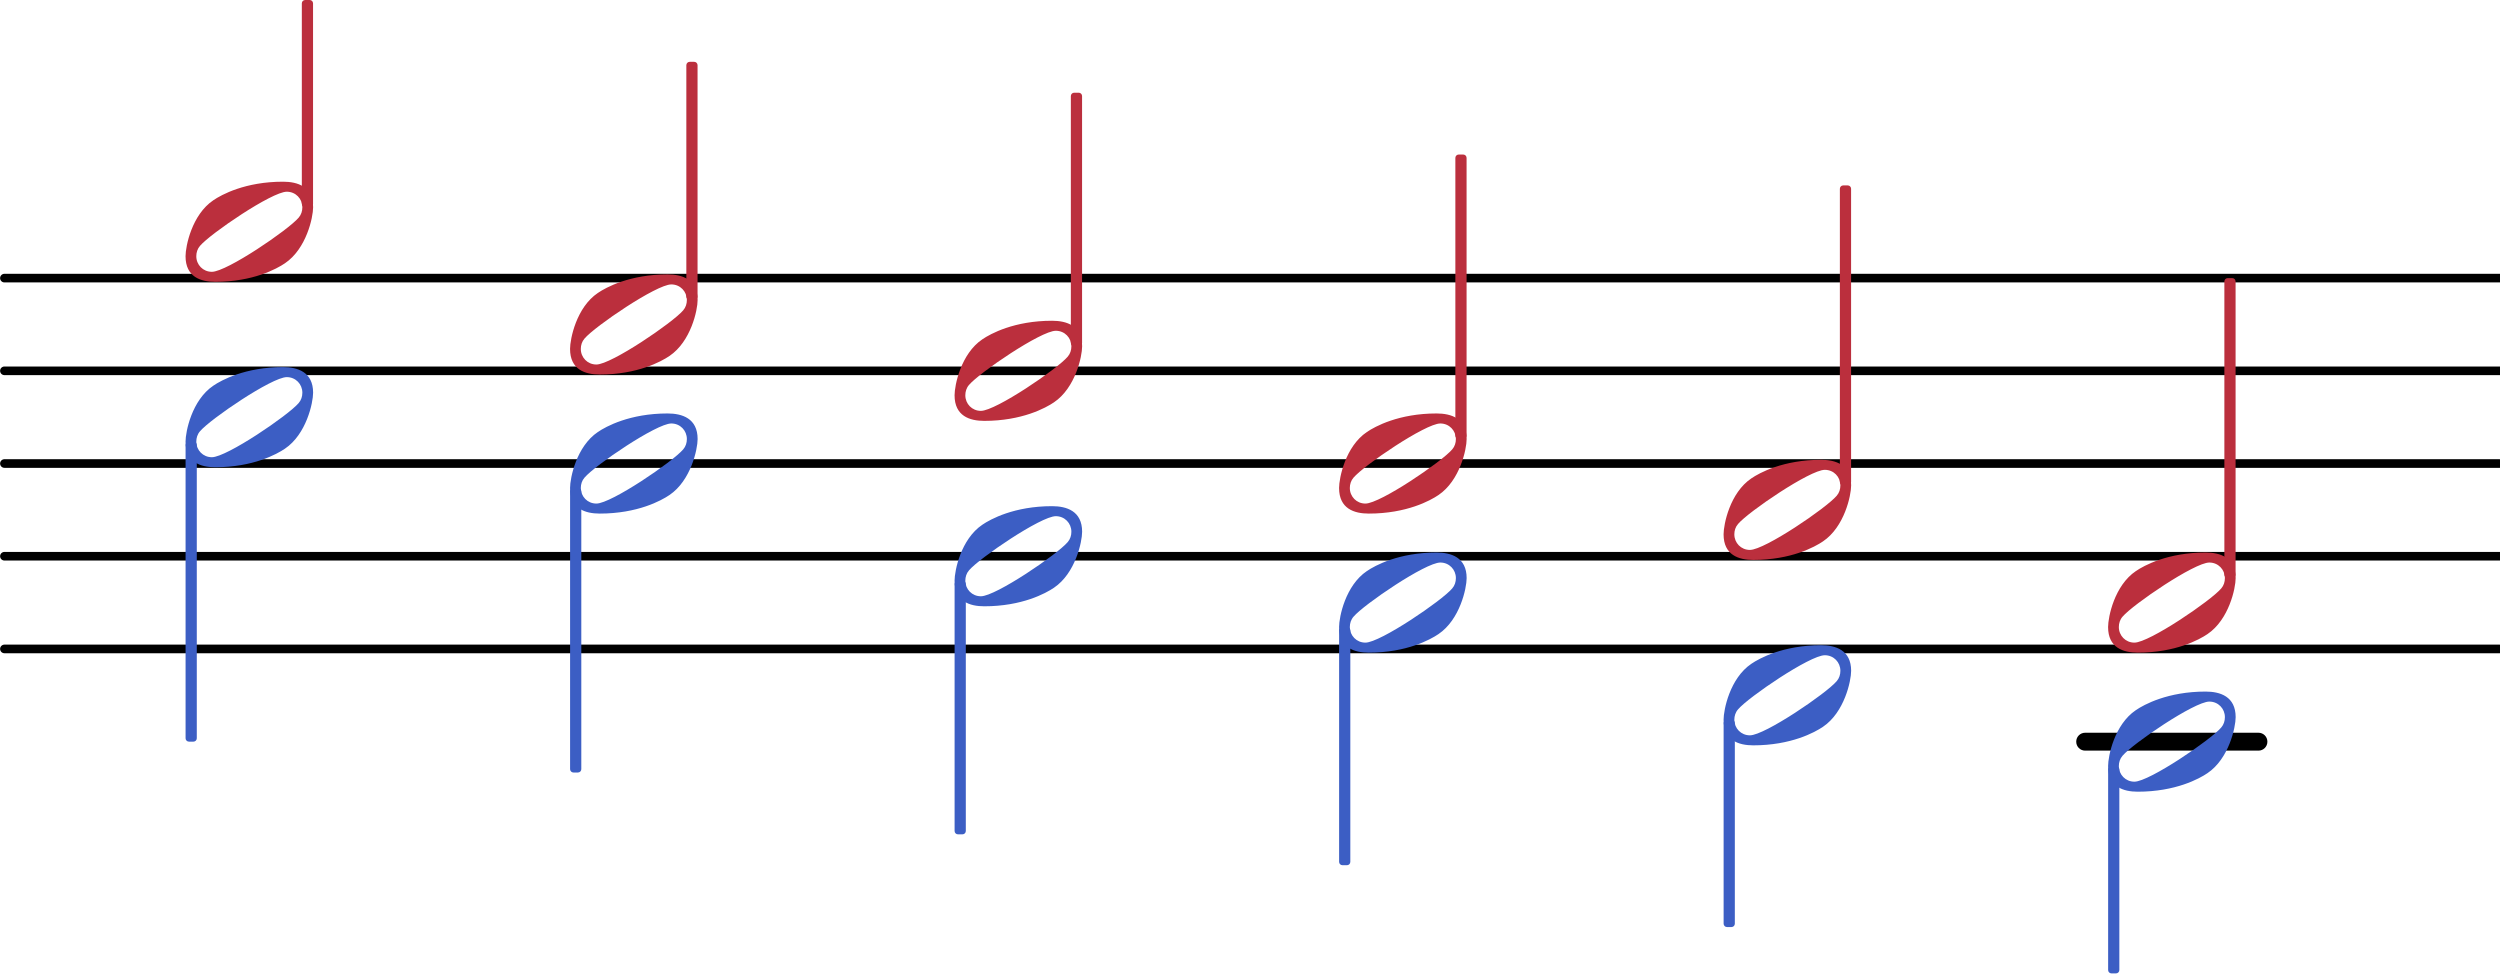
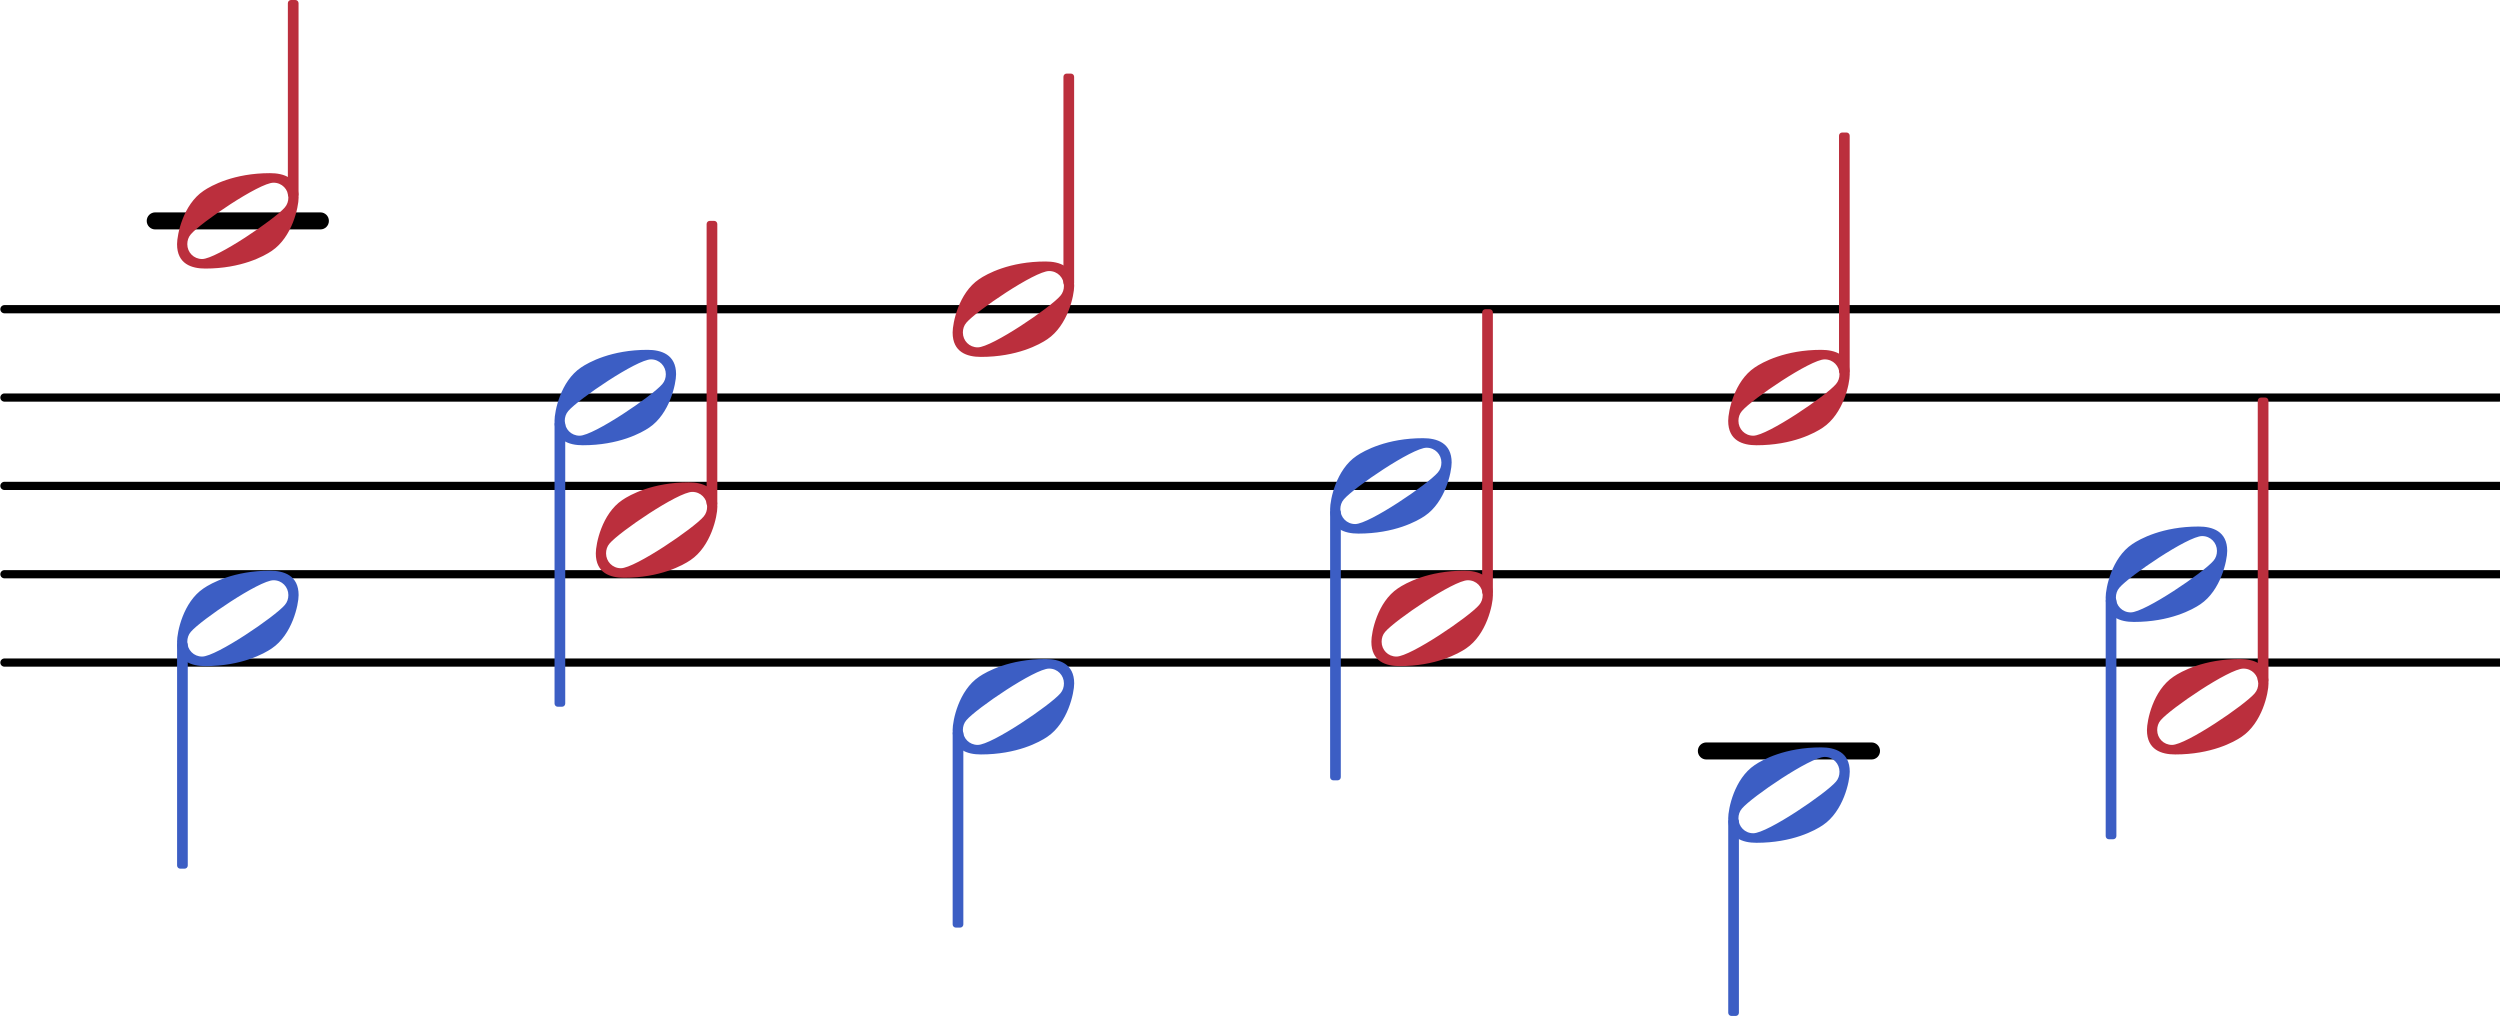
- <svg xmlns="http://www.w3.org/2000/svg" xmlns:xlink="http://www.w3.org/1999/xlink" version="1.2" width="53.19mm" height="20.71mm" viewBox="7.604 -0 26.965 10.5">
+ <svg xmlns="http://www.w3.org/2000/svg" xmlns:xlink="http://www.w3.org/1999/xlink" version="1.2" width="55.81mm" height="22.68mm" viewBox="7.604 -0 28.291 11.5">
  <style type="text/css">

tspan { white-space: pre; }

</style>
-   <g transform="translate(0, 8)">
-     <rect x="29.999" y="-0.096" width="2.062" height="0.193" ry="0.096" fill="currentColor" />
+   <g transform="translate(0, 8.5)">
+     <rect x="26.819" y="-0.096" width="2.062" height="0.193" ry="0.096" fill="currentColor" />
  </g>
-   <g transform="translate(7.6043, 7)">
-     <line stroke-linejoin="round" stroke-linecap="round" stroke-width="0.093" stroke="currentColor" x1="0.046" y1="0" x2="26.965" y2="0" />
+   <g transform="translate(0, 2.5)">
+     <rect x="9.261" y="-0.096" width="2.062" height="0.193" ry="0.096" fill="currentColor" />
  </g>
-   <g transform="translate(7.6043, 6)">
-     <line stroke-linejoin="round" stroke-linecap="round" stroke-width="0.093" stroke="currentColor" x1="0.046" y1="0" x2="26.965" y2="0" />
+   <g transform="translate(7.6043, 7.5)">
+     <line stroke-linejoin="round" stroke-linecap="round" stroke-width="0.093" stroke="currentColor" x1="0.046" y1="0" x2="28.291" y2="0" />
  </g>
-   <g transform="translate(7.6043, 5)">
-     <line stroke-linejoin="round" stroke-linecap="round" stroke-width="0.093" stroke="currentColor" x1="0.046" y1="0" x2="26.965" y2="0" />
+   <g transform="translate(7.6043, 6.5)">
+     <line stroke-linejoin="round" stroke-linecap="round" stroke-width="0.093" stroke="currentColor" x1="0.046" y1="0" x2="28.291" y2="0" />
  </g>
-   <g transform="translate(7.6043, 4)">
-     <line stroke-linejoin="round" stroke-linecap="round" stroke-width="0.093" stroke="currentColor" x1="0.046" y1="0" x2="26.965" y2="0" />
+   <g transform="translate(7.6043, 5.5)">
+     <line stroke-linejoin="round" stroke-linecap="round" stroke-width="0.093" stroke="currentColor" x1="0.046" y1="0" x2="28.291" y2="0" />
  </g>
-   <g transform="translate(7.6043, 3)">
-     <line stroke-linejoin="round" stroke-linecap="round" stroke-width="0.093" stroke="currentColor" x1="0.046" y1="0" x2="26.965" y2="0" />
+   <g transform="translate(7.6043, 4.5)">
+     <line stroke-linejoin="round" stroke-linecap="round" stroke-width="0.093" stroke="currentColor" x1="0.046" y1="0" x2="28.291" y2="0" />
+   </g>
+   <g transform="translate(7.6043, 3.5)">
+     <line stroke-linejoin="round" stroke-linecap="round" stroke-width="0.093" stroke="currentColor" x1="0.046" y1="0" x2="28.291" y2="0" />
  </g>
  <g color="rgb(73.333%, 18.431%, 23.922%)">
-     <a style="color:inherit;" xlink:href="textedit:///Users/hex/Desktop/SVGs/176.ly:29:28:29">
-       <g transform="translate(22.0474, 5)">
+     <a style="color:inherit;" xlink:href="textedit:///Users/hex/Desktop/svglily/176.ly:29:27:28">
+       <g transform="translate(23.1234, 7)">
        <path transform="scale(0.004, -0.004)" d="M315 66c0 23 -18 42 -42 42c-40 0 -206 -113 -234 -146c-7 -8 -10 -18 -10 -28c0 -23 18 -42 42 -42c40 0 206 113 234 146c7 8 10 18 10 28zM263 135c39 0 81 -13 81 -69c0 -27 -18 -112 -76 -151c-22 -15 -86 -50 -188 -50c-39 0 -80 13 -80 69c0 27 17 112 75 151 c22 15 86 50 188 50z" fill="currentColor" />
      </g>
    </a>
  </g>
  <g color="rgb(73.333%, 18.431%, 23.922%)">
-     <a style="color:inherit;" xlink:href="textedit:///Users/hex/Desktop/SVGs/176.ly:29:15:16">
+     <a style="color:inherit;" xlink:href="textedit:///Users/hex/Desktop/svglily/176.ly:29:15:16">
      <g transform="translate(9.6043, 2.5)">
        <path transform="scale(0.004, -0.004)" d="M315 66c0 23 -18 42 -42 42c-40 0 -206 -113 -234 -146c-7 -8 -10 -18 -10 -28c0 -23 18 -42 42 -42c40 0 206 113 234 146c7 8 10 18 10 28zM263 135c39 0 81 -13 81 -69c0 -27 -18 -112 -76 -151c-22 -15 -86 -50 -188 -50c-39 0 -80 13 -80 69c0 27 17 112 75 151 c22 15 86 50 188 50z" fill="currentColor" />
      </g>
    </a>
  </g>
  <g color="rgb(23.529%, 36.863%, 76.863%)">
-     <a style="color:inherit;" xlink:href="textedit:///Users/hex/Desktop/SVGs/176.ly:29:55:56">
-       <g transform="translate(9.6043, 4.5)">
+     <a style="color:inherit;" xlink:href="textedit:///Users/hex/Desktop/svglily/176.ly:29:55:56">
+       <g transform="translate(9.6043, 7)">
        <path transform="scale(0.004, -0.004)" d="M315 66c0 23 -18 42 -42 42c-40 0 -206 -113 -234 -146c-7 -8 -10 -18 -10 -28c0 -23 18 -42 42 -42c40 0 206 113 234 146c7 8 10 18 10 28zM263 135c39 0 81 -13 81 -69c0 -27 -18 -112 -76 -151c-22 -15 -86 -50 -188 -50c-39 0 -80 13 -80 69c0 27 17 112 75 151 c22 15 86 50 188 50z" fill="currentColor" />
      </g>
    </a>
  </g>
  <g color="rgb(73.333%, 18.431%, 23.922%)">
-     <g transform="translate(10.9186, 5)">
-       <rect x="-0.06" y="-5" width="0.121" height="2.236" ry="0.036" fill="currentColor" />
+     <g transform="translate(10.9186, 5.5)">
+       <rect x="-0.06" y="-5.5" width="0.121" height="2.236" ry="0.036" fill="currentColor" />
    </g>
  </g>
  <g color="rgb(23.529%, 36.863%, 76.863%)">
-     <g transform="translate(9.6646, 5)">
-       <rect x="-0.06" y="-0.236" width="0.121" height="3.236" ry="0.036" fill="currentColor" />
+     <g transform="translate(9.6646, 5.5)">
+       <rect x="-0.06" y="1.764" width="0.121" height="2.569" ry="0.036" fill="currentColor" />
    </g>
  </g>
  <g color="rgb(73.333%, 18.431%, 23.922%)">
-     <a style="color:inherit;" xlink:href="textedit:///Users/hex/Desktop/SVGs/176.ly:29:20:21">
-       <g transform="translate(13.752, 3.5)">
+     <a style="color:inherit;" xlink:href="textedit:///Users/hex/Desktop/svglily/176.ly:29:20:21">
+       <g transform="translate(14.3444, 6)">
        <path transform="scale(0.004, -0.004)" d="M315 66c0 23 -18 42 -42 42c-40 0 -206 -113 -234 -146c-7 -8 -10 -18 -10 -28c0 -23 18 -42 42 -42c40 0 206 113 234 146c7 8 10 18 10 28zM263 135c39 0 81 -13 81 -69c0 -27 -18 -112 -76 -151c-22 -15 -86 -50 -188 -50c-39 0 -80 13 -80 69c0 27 17 112 75 151 c22 15 86 50 188 50z" fill="currentColor" />
      </g>
    </a>
  </g>
  <g color="rgb(23.529%, 36.863%, 76.863%)">
-     <a style="color:inherit;" xlink:href="textedit:///Users/hex/Desktop/SVGs/176.ly:29:60:61">
-       <g transform="translate(13.752, 5)">
+     <a style="color:inherit;" xlink:href="textedit:///Users/hex/Desktop/svglily/176.ly:29:59:60">
+       <g transform="translate(13.877, 4.5)">
        <path transform="scale(0.004, -0.004)" d="M315 66c0 23 -18 42 -42 42c-40 0 -206 -113 -234 -146c-7 -8 -10 -18 -10 -28c0 -23 18 -42 42 -42c40 0 206 113 234 146c7 8 10 18 10 28zM263 135c39 0 81 -13 81 -69c0 -27 -18 -112 -76 -151c-22 -15 -86 -50 -188 -50c-39 0 -80 13 -80 69c0 27 17 112 75 151 c22 15 86 50 188 50z" fill="currentColor" />
      </g>
    </a>
  </g>
  <g color="rgb(73.333%, 18.431%, 23.922%)">
-     <g transform="translate(15.0663, 5)">
-       <rect x="-0.06" y="-4.333" width="0.121" height="2.569" ry="0.036" fill="currentColor" />
+     <g transform="translate(15.6587, 5.5)">
+       <rect x="-0.06" y="-3" width="0.121" height="3.236" ry="0.036" fill="currentColor" />
    </g>
  </g>
  <g color="rgb(23.529%, 36.863%, 76.863%)">
-     <g transform="translate(13.8123, 5)">
-       <rect x="-0.06" y="0.264" width="0.121" height="3.069" ry="0.036" fill="currentColor" />
+     <g transform="translate(13.9373, 5.5)">
+       <rect x="-0.06" y="-0.736" width="0.121" height="3.236" ry="0.036" fill="currentColor" />
    </g>
  </g>
  <g color="rgb(73.333%, 18.431%, 23.922%)">
-     <a style="color:inherit;" xlink:href="textedit:///Users/hex/Desktop/SVGs/176.ly:29:24:25">
-       <g transform="translate(17.8997, 4)">
+     <a style="color:inherit;" xlink:href="textedit:///Users/hex/Desktop/svglily/176.ly:29:23:24">
+       <g transform="translate(18.3834, 3.5)">
        <path transform="scale(0.004, -0.004)" d="M315 66c0 23 -18 42 -42 42c-40 0 -206 -113 -234 -146c-7 -8 -10 -18 -10 -28c0 -23 18 -42 42 -42c40 0 206 113 234 146c7 8 10 18 10 28zM263 135c39 0 81 -13 81 -69c0 -27 -18 -112 -76 -151c-22 -15 -86 -50 -188 -50c-39 0 -80 13 -80 69c0 27 17 112 75 151 c22 15 86 50 188 50z" fill="currentColor" />
      </g>
    </a>
  </g>
  <g color="rgb(23.529%, 36.863%, 76.863%)">
-     <a style="color:inherit;" xlink:href="textedit:///Users/hex/Desktop/SVGs/176.ly:29:63:64">
-       <g transform="translate(17.8997, 6)">
+     <a style="color:inherit;" xlink:href="textedit:///Users/hex/Desktop/svglily/176.ly:29:63:64">
+       <g transform="translate(18.3834, 8)">
        <path transform="scale(0.004, -0.004)" d="M315 66c0 23 -18 42 -42 42c-40 0 -206 -113 -234 -146c-7 -8 -10 -18 -10 -28c0 -23 18 -42 42 -42c40 0 206 113 234 146c7 8 10 18 10 28zM263 135c39 0 81 -13 81 -69c0 -27 -18 -112 -76 -151c-22 -15 -86 -50 -188 -50c-39 0 -80 13 -80 69c0 27 17 112 75 151 c22 15 86 50 188 50z" fill="currentColor" />
      </g>
    </a>
  </g>
  <g color="rgb(73.333%, 18.431%, 23.922%)">
-     <g transform="translate(19.214, 5)">
-       <rect x="-0.06" y="-4" width="0.121" height="2.736" ry="0.036" fill="currentColor" />
+     <g transform="translate(19.6977, 5.5)">
+       <rect x="-0.06" y="-4.667" width="0.121" height="2.402" ry="0.036" fill="currentColor" />
    </g>
  </g>
  <g color="rgb(23.529%, 36.863%, 76.863%)">
-     <g transform="translate(17.96, 5)">
-       <rect x="-0.06" y="1.264" width="0.121" height="2.736" ry="0.036" fill="currentColor" />
+     <g transform="translate(18.4437, 5.5)">
+       <rect x="-0.06" y="2.764" width="0.121" height="2.236" ry="0.036" fill="currentColor" />
    </g>
  </g>
  <g color="rgb(23.529%, 36.863%, 76.863%)">
-     <a style="color:inherit;" xlink:href="textedit:///Users/hex/Desktop/SVGs/176.ly:29:66:67">
-       <g transform="translate(22.0474, 6.5)">
+     <a style="color:inherit;" xlink:href="textedit:///Users/hex/Desktop/svglily/176.ly:29:66:67">
+       <g transform="translate(22.6561, 5.5)">
        <path transform="scale(0.004, -0.004)" d="M315 66c0 23 -18 42 -42 42c-40 0 -206 -113 -234 -146c-7 -8 -10 -18 -10 -28c0 -23 18 -42 42 -42c40 0 206 113 234 146c7 8 10 18 10 28zM263 135c39 0 81 -13 81 -69c0 -27 -18 -112 -76 -151c-22 -15 -86 -50 -188 -50c-39 0 -80 13 -80 69c0 27 17 112 75 151 c22 15 86 50 188 50z" fill="currentColor" />
      </g>
    </a>
  </g>
  <g color="rgb(73.333%, 18.431%, 23.922%)">
-     <g transform="translate(23.3617, 5)">
-       <rect x="-0.06" y="-3.333" width="0.121" height="3.069" ry="0.036" fill="currentColor" />
+     <g transform="translate(24.4377, 5.5)">
+       <rect x="-0.06" y="-2" width="0.121" height="3.236" ry="0.036" fill="currentColor" />
    </g>
  </g>
  <g color="rgb(23.529%, 36.863%, 76.863%)">
-     <g transform="translate(22.1077, 5)">
-       <rect x="-0.06" y="1.764" width="0.121" height="2.569" ry="0.036" fill="currentColor" />
+     <g transform="translate(22.7164, 5.5)">
+       <rect x="-0.06" y="0.264" width="0.121" height="3.069" ry="0.036" fill="currentColor" />
    </g>
  </g>
  <g color="rgb(73.333%, 18.431%, 23.922%)">
-     <a style="color:inherit;" xlink:href="textedit:///Users/hex/Desktop/SVGs/176.ly:29:31:32">
-       <g transform="translate(26.195, 5.5)">
+     <a style="color:inherit;" xlink:href="textedit:///Users/hex/Desktop/svglily/176.ly:29:30:31">
+       <g transform="translate(27.1624, 4.5)">
        <path transform="scale(0.004, -0.004)" d="M315 66c0 23 -18 42 -42 42c-40 0 -206 -113 -234 -146c-7 -8 -10 -18 -10 -28c0 -23 18 -42 42 -42c40 0 206 113 234 146c7 8 10 18 10 28zM263 135c39 0 81 -13 81 -69c0 -27 -18 -112 -76 -151c-22 -15 -86 -50 -188 -50c-39 0 -80 13 -80 69c0 27 17 112 75 151 c22 15 86 50 188 50z" fill="currentColor" />
      </g>
    </a>
  </g>
  <g color="rgb(23.529%, 36.863%, 76.863%)">
-     <a style="color:inherit;" xlink:href="textedit:///Users/hex/Desktop/SVGs/176.ly:29:69:70">
-       <g transform="translate(26.195, 7.5)">
+     <a style="color:inherit;" xlink:href="textedit:///Users/hex/Desktop/svglily/176.ly:29:69:70">
+       <g transform="translate(27.1624, 9)">
        <path transform="scale(0.004, -0.004)" d="M315 66c0 23 -18 42 -42 42c-40 0 -206 -113 -234 -146c-7 -8 -10 -18 -10 -28c0 -23 18 -42 42 -42c40 0 206 113 234 146c7 8 10 18 10 28zM263 135c39 0 81 -13 81 -69c0 -27 -18 -112 -76 -151c-22 -15 -86 -50 -188 -50c-39 0 -80 13 -80 69c0 27 17 112 75 151 c22 15 86 50 188 50z" fill="currentColor" />
      </g>
    </a>
  </g>
  <g color="rgb(73.333%, 18.431%, 23.922%)">
-     <g transform="translate(27.5094, 5)">
-       <rect x="-0.06" y="-3" width="0.121" height="3.236" ry="0.036" fill="currentColor" />
+     <g transform="translate(28.4767, 5.5)">
+       <rect x="-0.06" y="-4" width="0.121" height="2.736" ry="0.036" fill="currentColor" />
    </g>
  </g>
  <g color="rgb(23.529%, 36.863%, 76.863%)">
-     <g transform="translate(26.2554, 5)">
-       <rect x="-0.06" y="2.764" width="0.121" height="2.236" ry="0.036" fill="currentColor" />
+     <g transform="translate(27.2228, 5.5)">
+       <rect x="-0.06" y="3.764" width="0.121" height="2.236" ry="0.036" fill="currentColor" />
    </g>
  </g>
  <g color="rgb(73.333%, 18.431%, 23.922%)">
-     <a style="color:inherit;" xlink:href="textedit:///Users/hex/Desktop/SVGs/176.ly:29:34:35">
-       <g transform="translate(30.3427, 6.5)">
+     <a style="color:inherit;" xlink:href="textedit:///Users/hex/Desktop/svglily/176.ly:29:34:35">
+       <g transform="translate(31.9025, 8)">
        <path transform="scale(0.004, -0.004)" d="M315 66c0 23 -18 42 -42 42c-40 0 -206 -113 -234 -146c-7 -8 -10 -18 -10 -28c0 -23 18 -42 42 -42c40 0 206 113 234 146c7 8 10 18 10 28zM263 135c39 0 81 -13 81 -69c0 -27 -18 -112 -76 -151c-22 -15 -86 -50 -188 -50c-39 0 -80 13 -80 69c0 27 17 112 75 151 c22 15 86 50 188 50z" fill="currentColor" />
      </g>
    </a>
  </g>
  <g color="rgb(23.529%, 36.863%, 76.863%)">
-     <a style="color:inherit;" xlink:href="textedit:///Users/hex/Desktop/SVGs/176.ly:29:72:73">
-       <g transform="translate(30.3427, 8)">
+     <a style="color:inherit;" xlink:href="textedit:///Users/hex/Desktop/svglily/176.ly:29:71:72">
+       <g transform="translate(31.4351, 6.5)">
        <path transform="scale(0.004, -0.004)" d="M315 66c0 23 -18 42 -42 42c-40 0 -206 -113 -234 -146c-7 -8 -10 -18 -10 -28c0 -23 18 -42 42 -42c40 0 206 113 234 146c7 8 10 18 10 28zM263 135c39 0 81 -13 81 -69c0 -27 -18 -112 -76 -151c-22 -15 -86 -50 -188 -50c-39 0 -80 13 -80 69c0 27 17 112 75 151 c22 15 86 50 188 50z" fill="currentColor" />
      </g>
    </a>
  </g>
  <g color="rgb(73.333%, 18.431%, 23.922%)">
-     <g transform="translate(31.657, 5)">
-       <rect x="-0.06" y="-2" width="0.121" height="3.236" ry="0.036" fill="currentColor" />
+     <g transform="translate(33.2168, 5.5)">
+       <rect x="-0.06" y="-1" width="0.121" height="3.236" ry="0.036" fill="currentColor" />
    </g>
  </g>
  <g color="rgb(23.529%, 36.863%, 76.863%)">
-     <g transform="translate(30.4031, 5)">
-       <rect x="-0.06" y="3.264" width="0.121" height="2.236" ry="0.036" fill="currentColor" />
+     <g transform="translate(31.4955, 5.5)">
+       <rect x="-0.06" y="1.264" width="0.121" height="2.736" ry="0.036" fill="currentColor" />
    </g>
  </g>
</svg>
